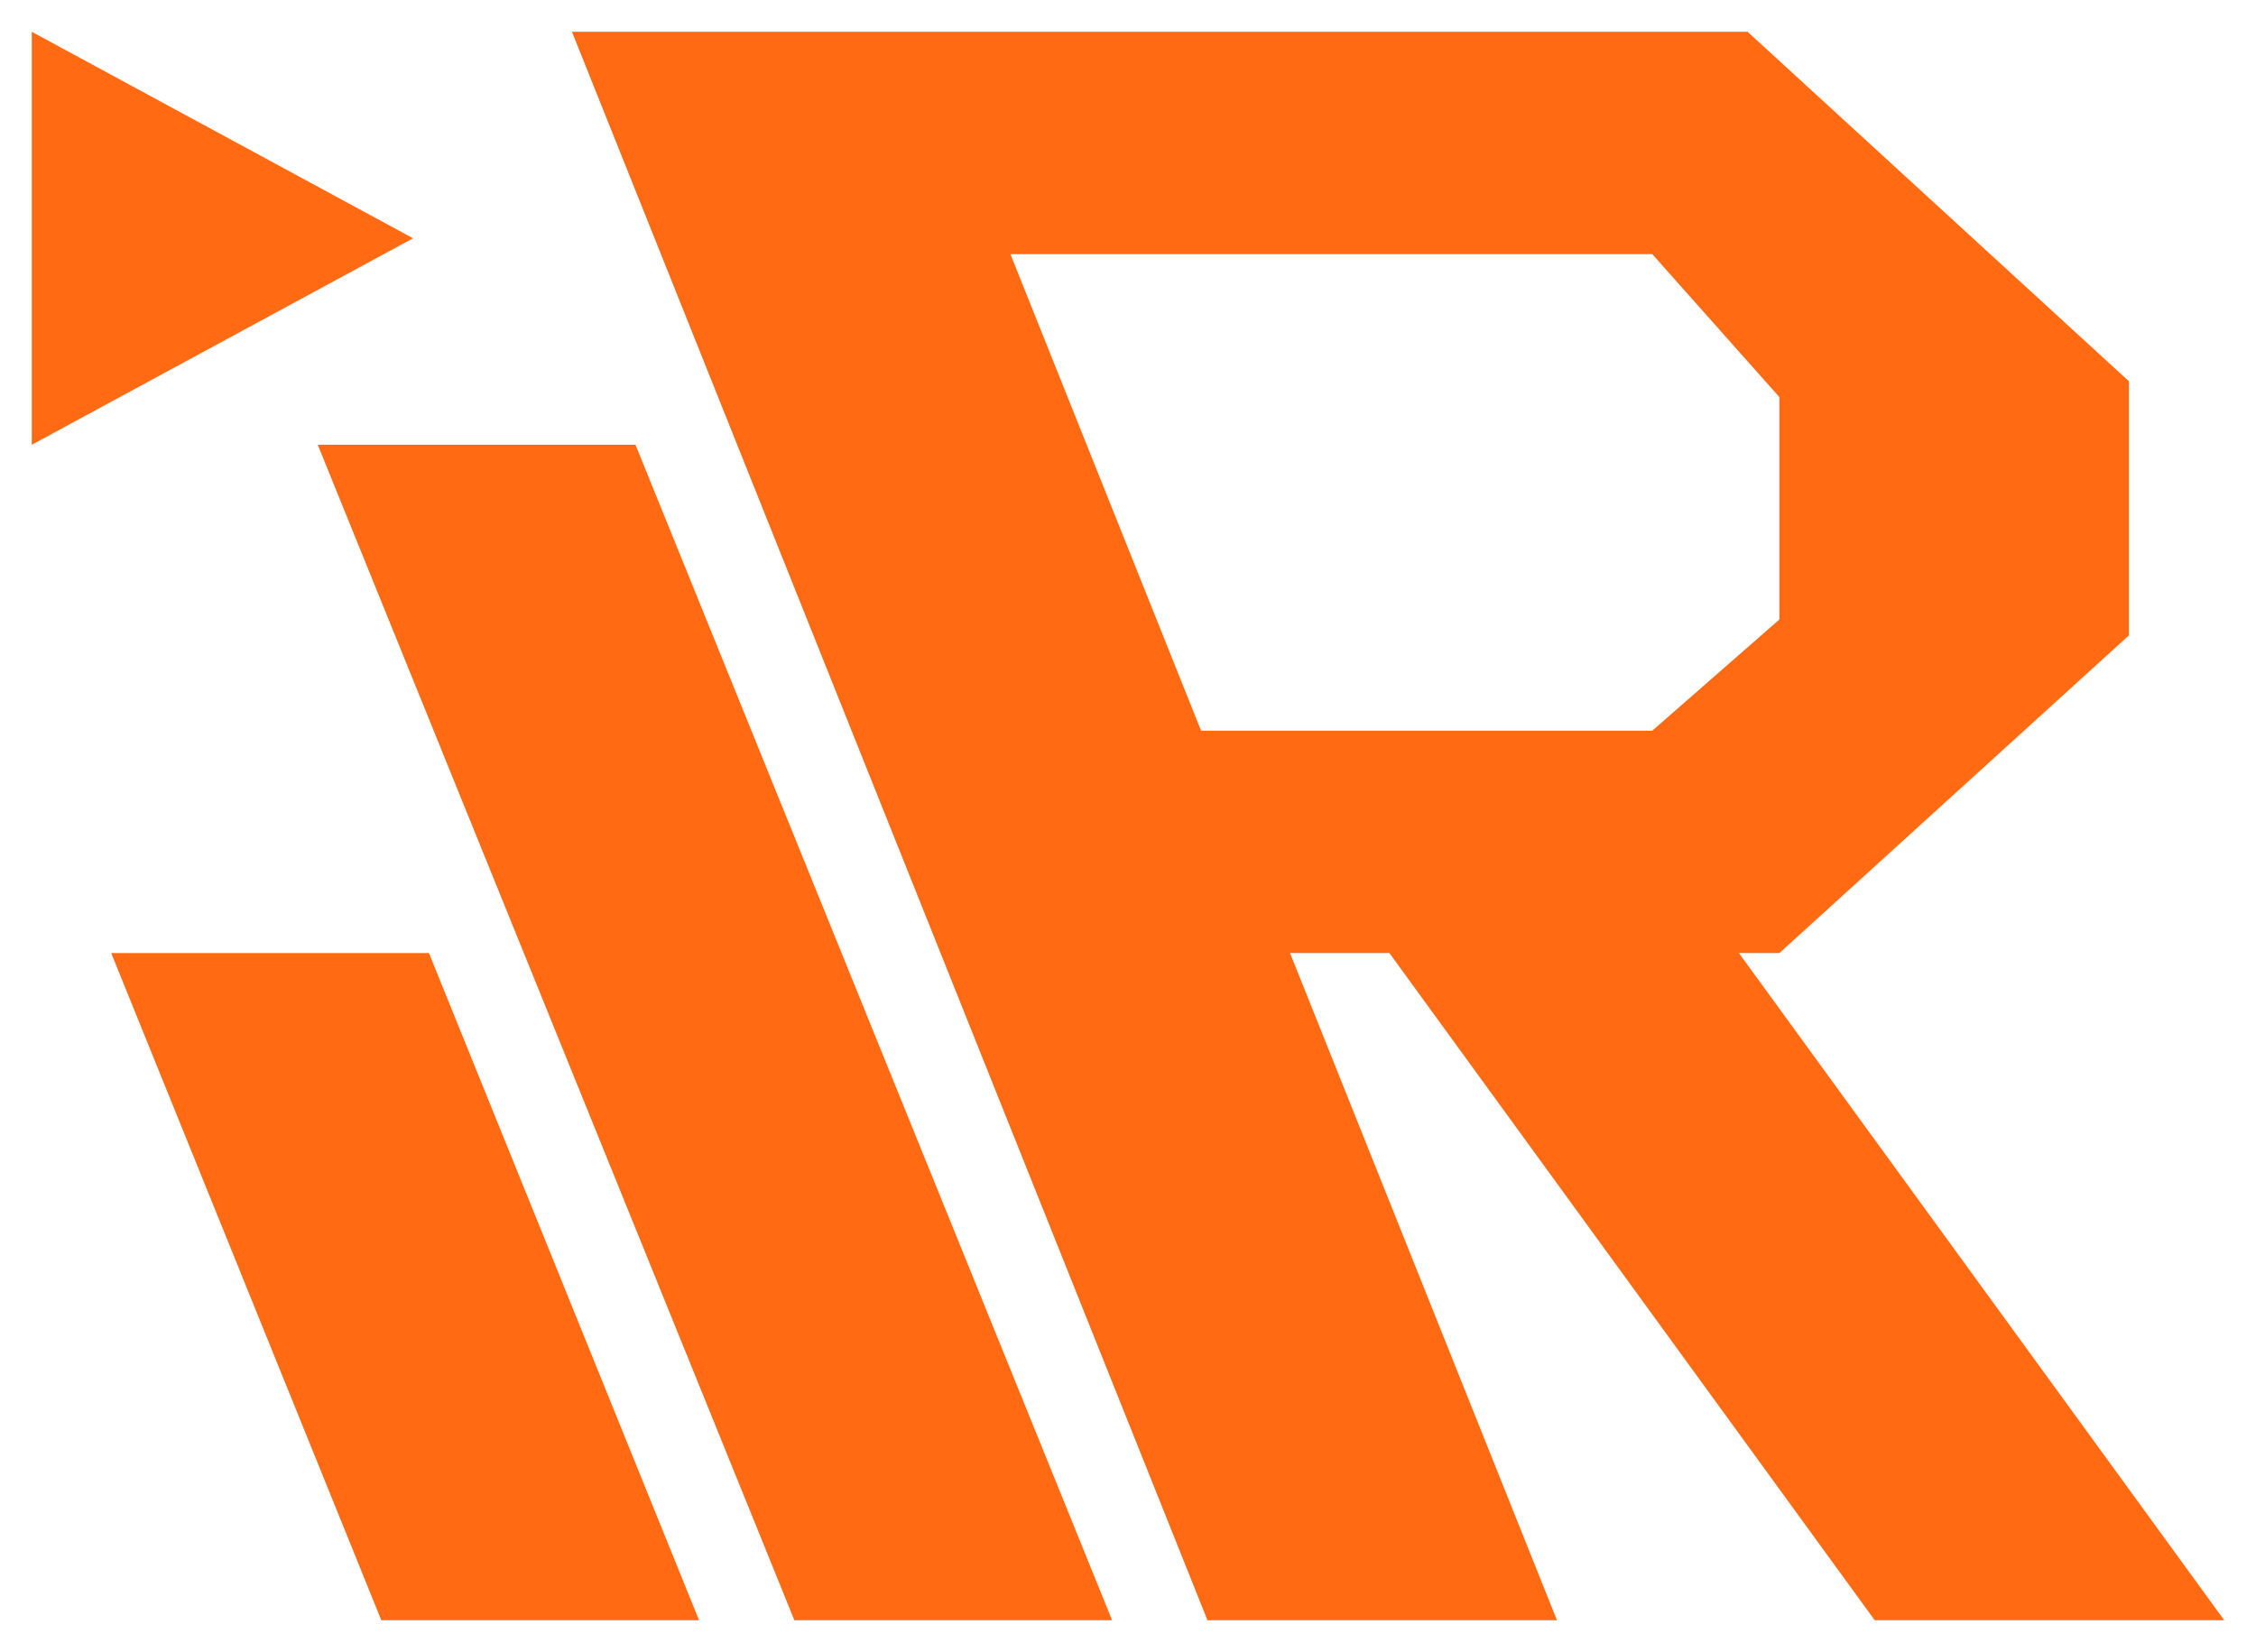
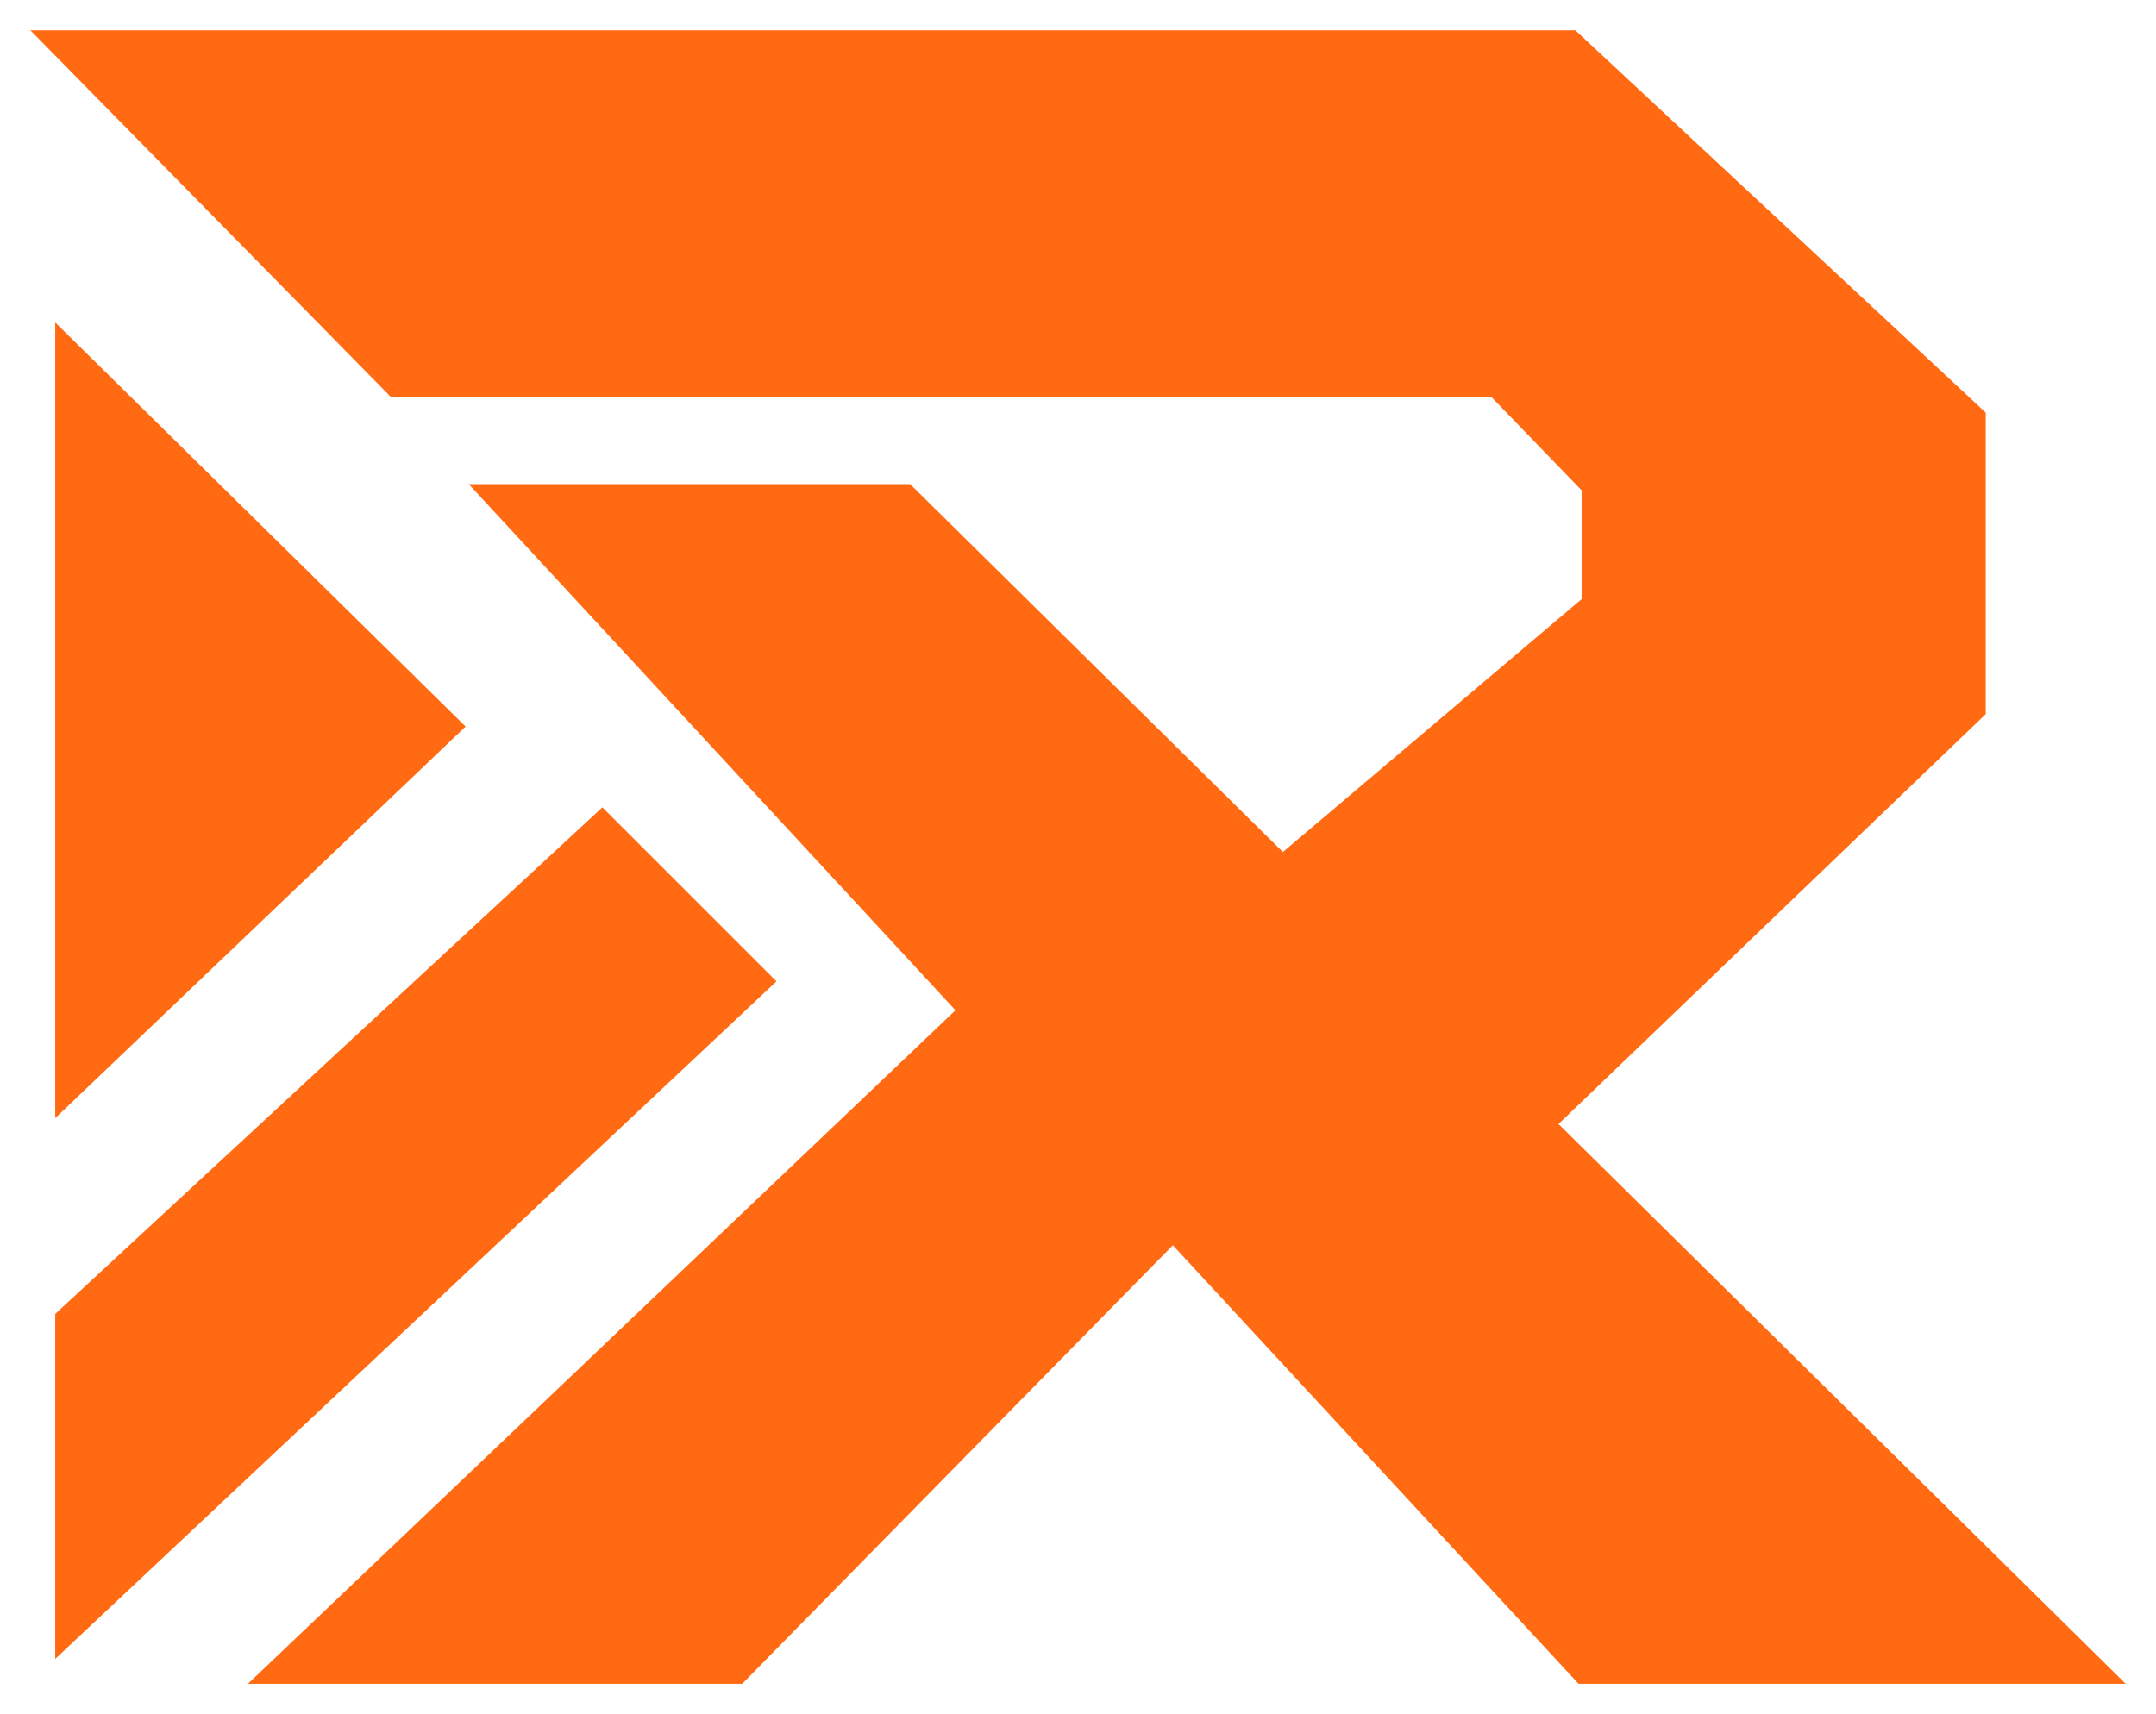
- <svg xmlns="http://www.w3.org/2000/svg" viewBox="-2 -2 142 104" role="img" aria-label="Roughneck Fitness">
-   <g transform="translate(0 0) scale(1)">
-     <path fill="#FF6A13" d="M34 0H108L132 22V38L110 58H64L58 44H102L110 37V23L102 14H40Z M34 0H56L96 100H74Z M84 56H106L138 100H116Z M18 26H38L68 100H48Z M5 58H25L42 100H22Z" />
-     <path fill="#FF6A13" d="M0 0L24 13L0 26Z" />
+ <svg xmlns="http://www.w3.org/2000/svg" viewBox="-2 -2 142 112.9" role="img" aria-label="Roughneck Fitness">
+   <g transform="translate(0 0) scale(0.2047478) translate(-48 -42)">
+     <path fill="#FF6A13" d="M48 42H545L677 165V262L528 405L436 319L547 225V190L518 160H164Z M189 188H331L722 574H546Z M348 355H492L277 574H118Z M232 292L288 348L56 566V455Z" />
+     <path fill="#FF6A13" d="M56 136L188 266L56 392Z" />
  </g>
</svg>
